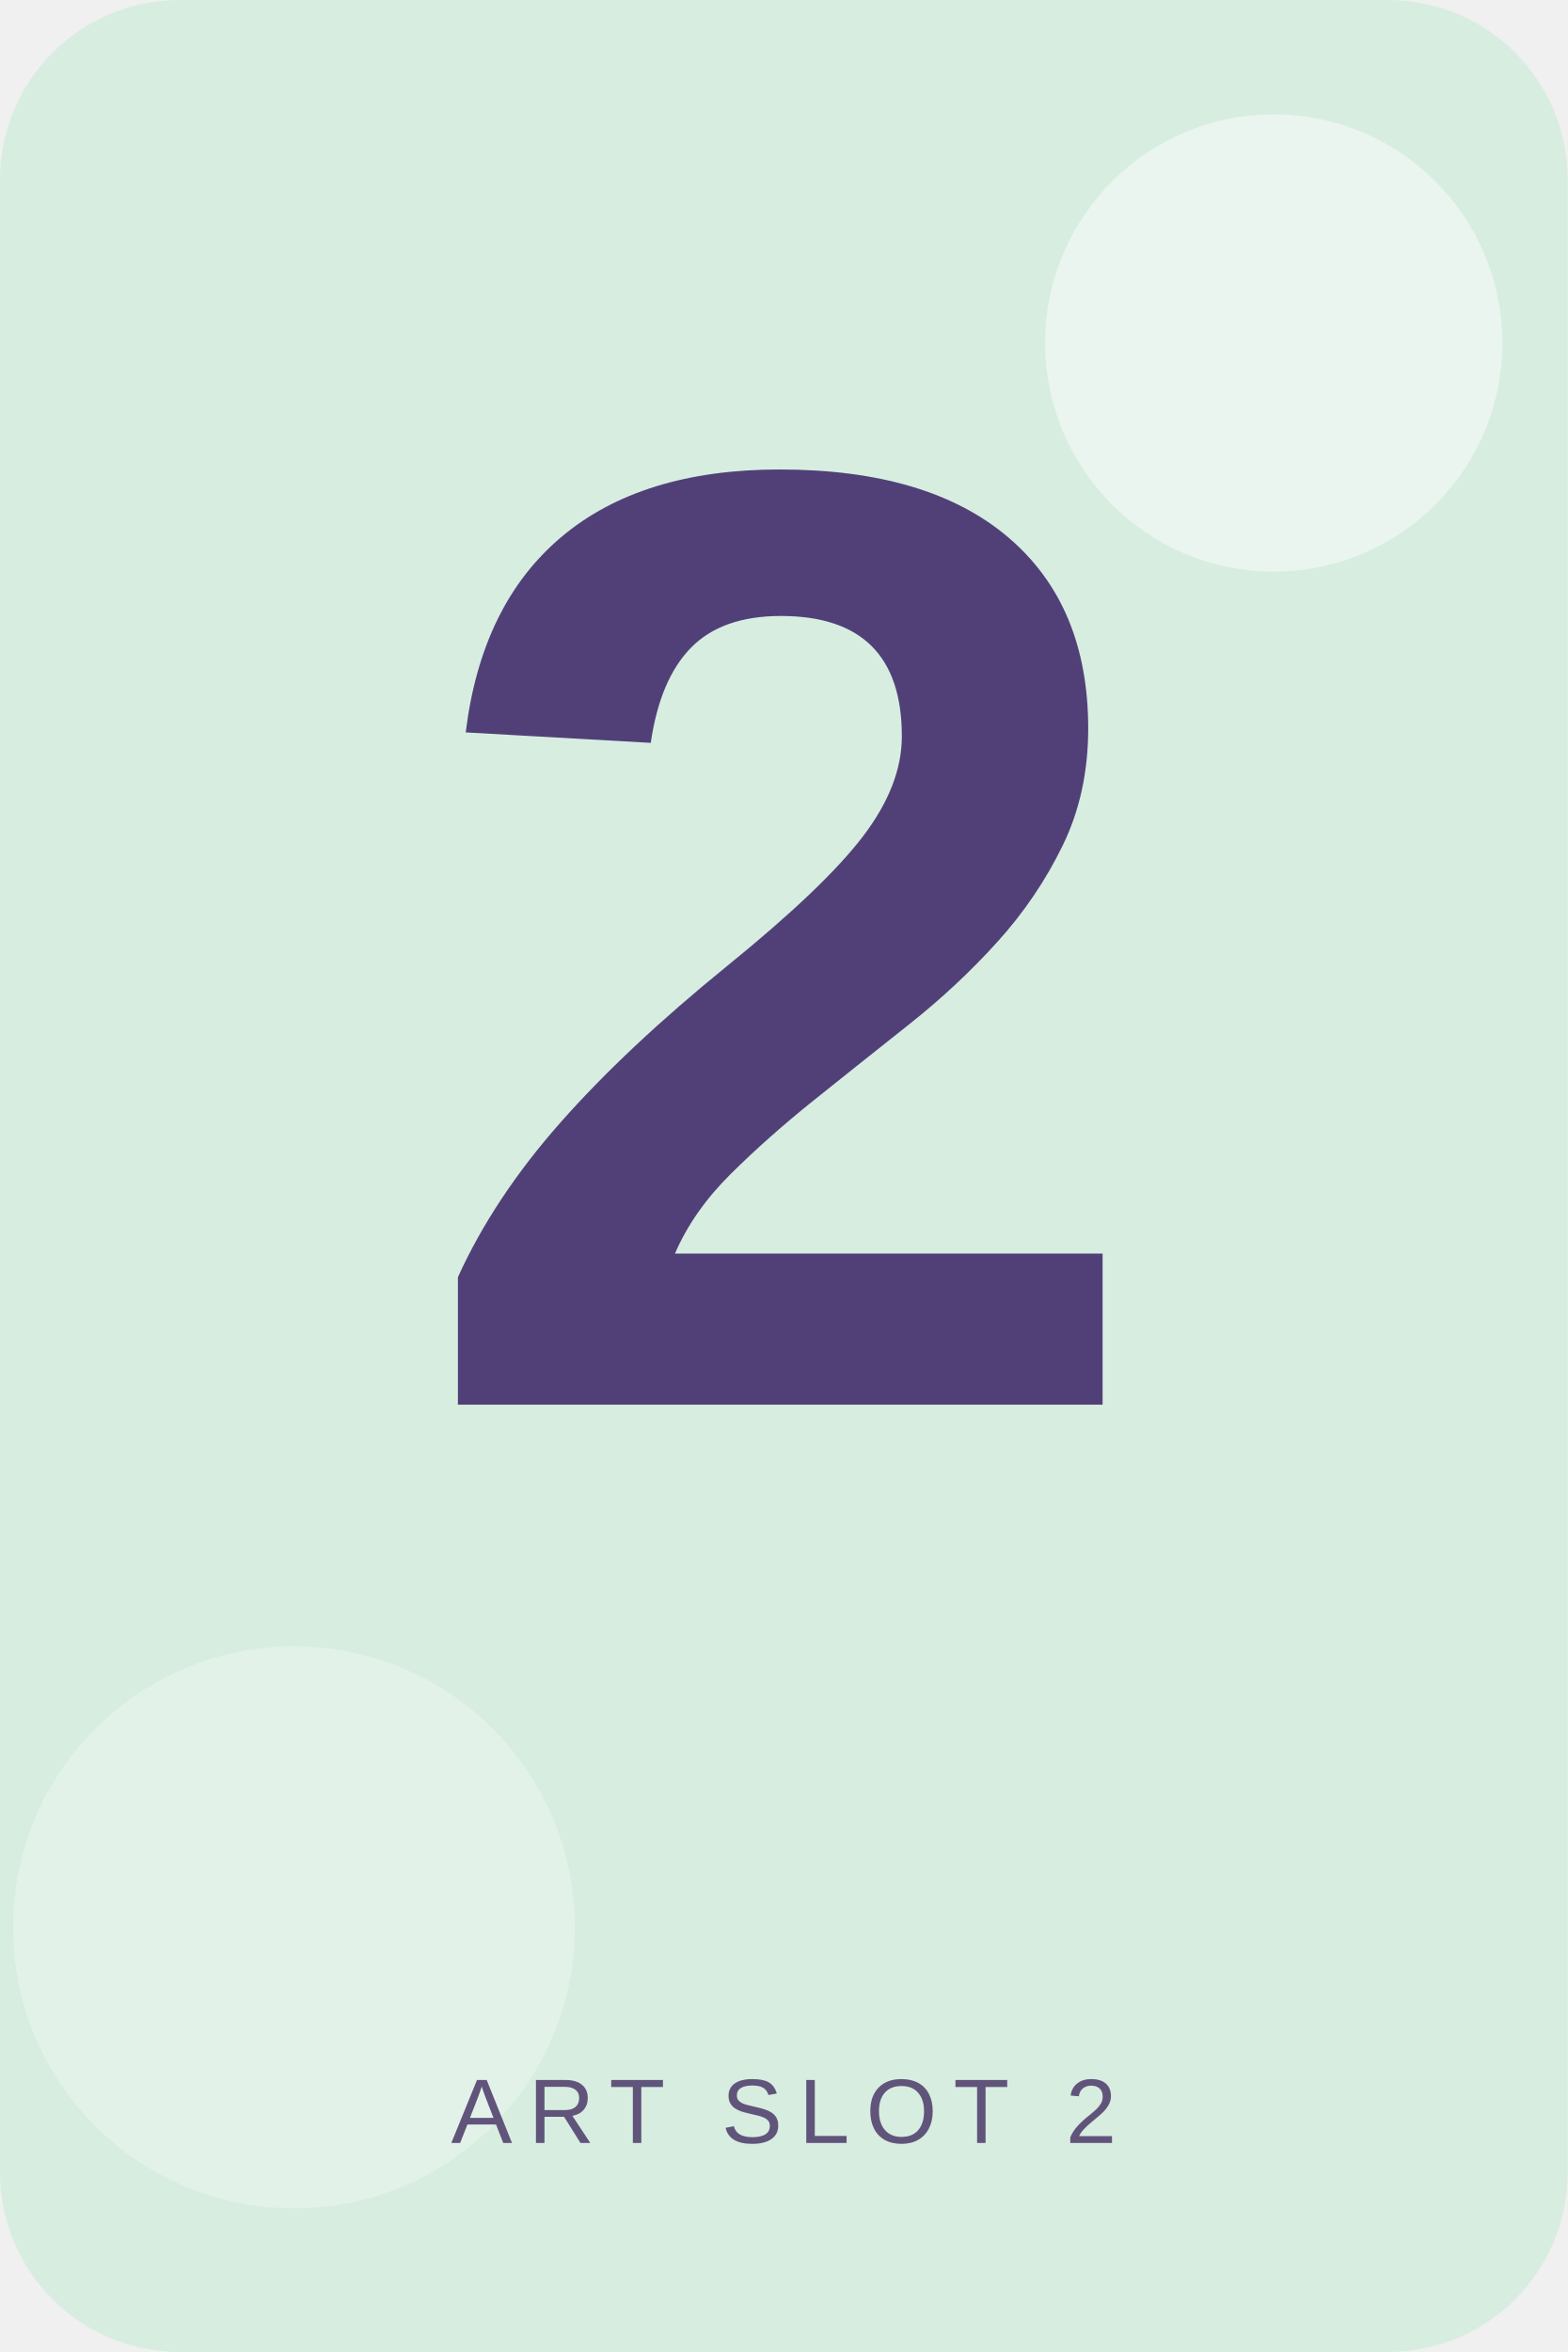
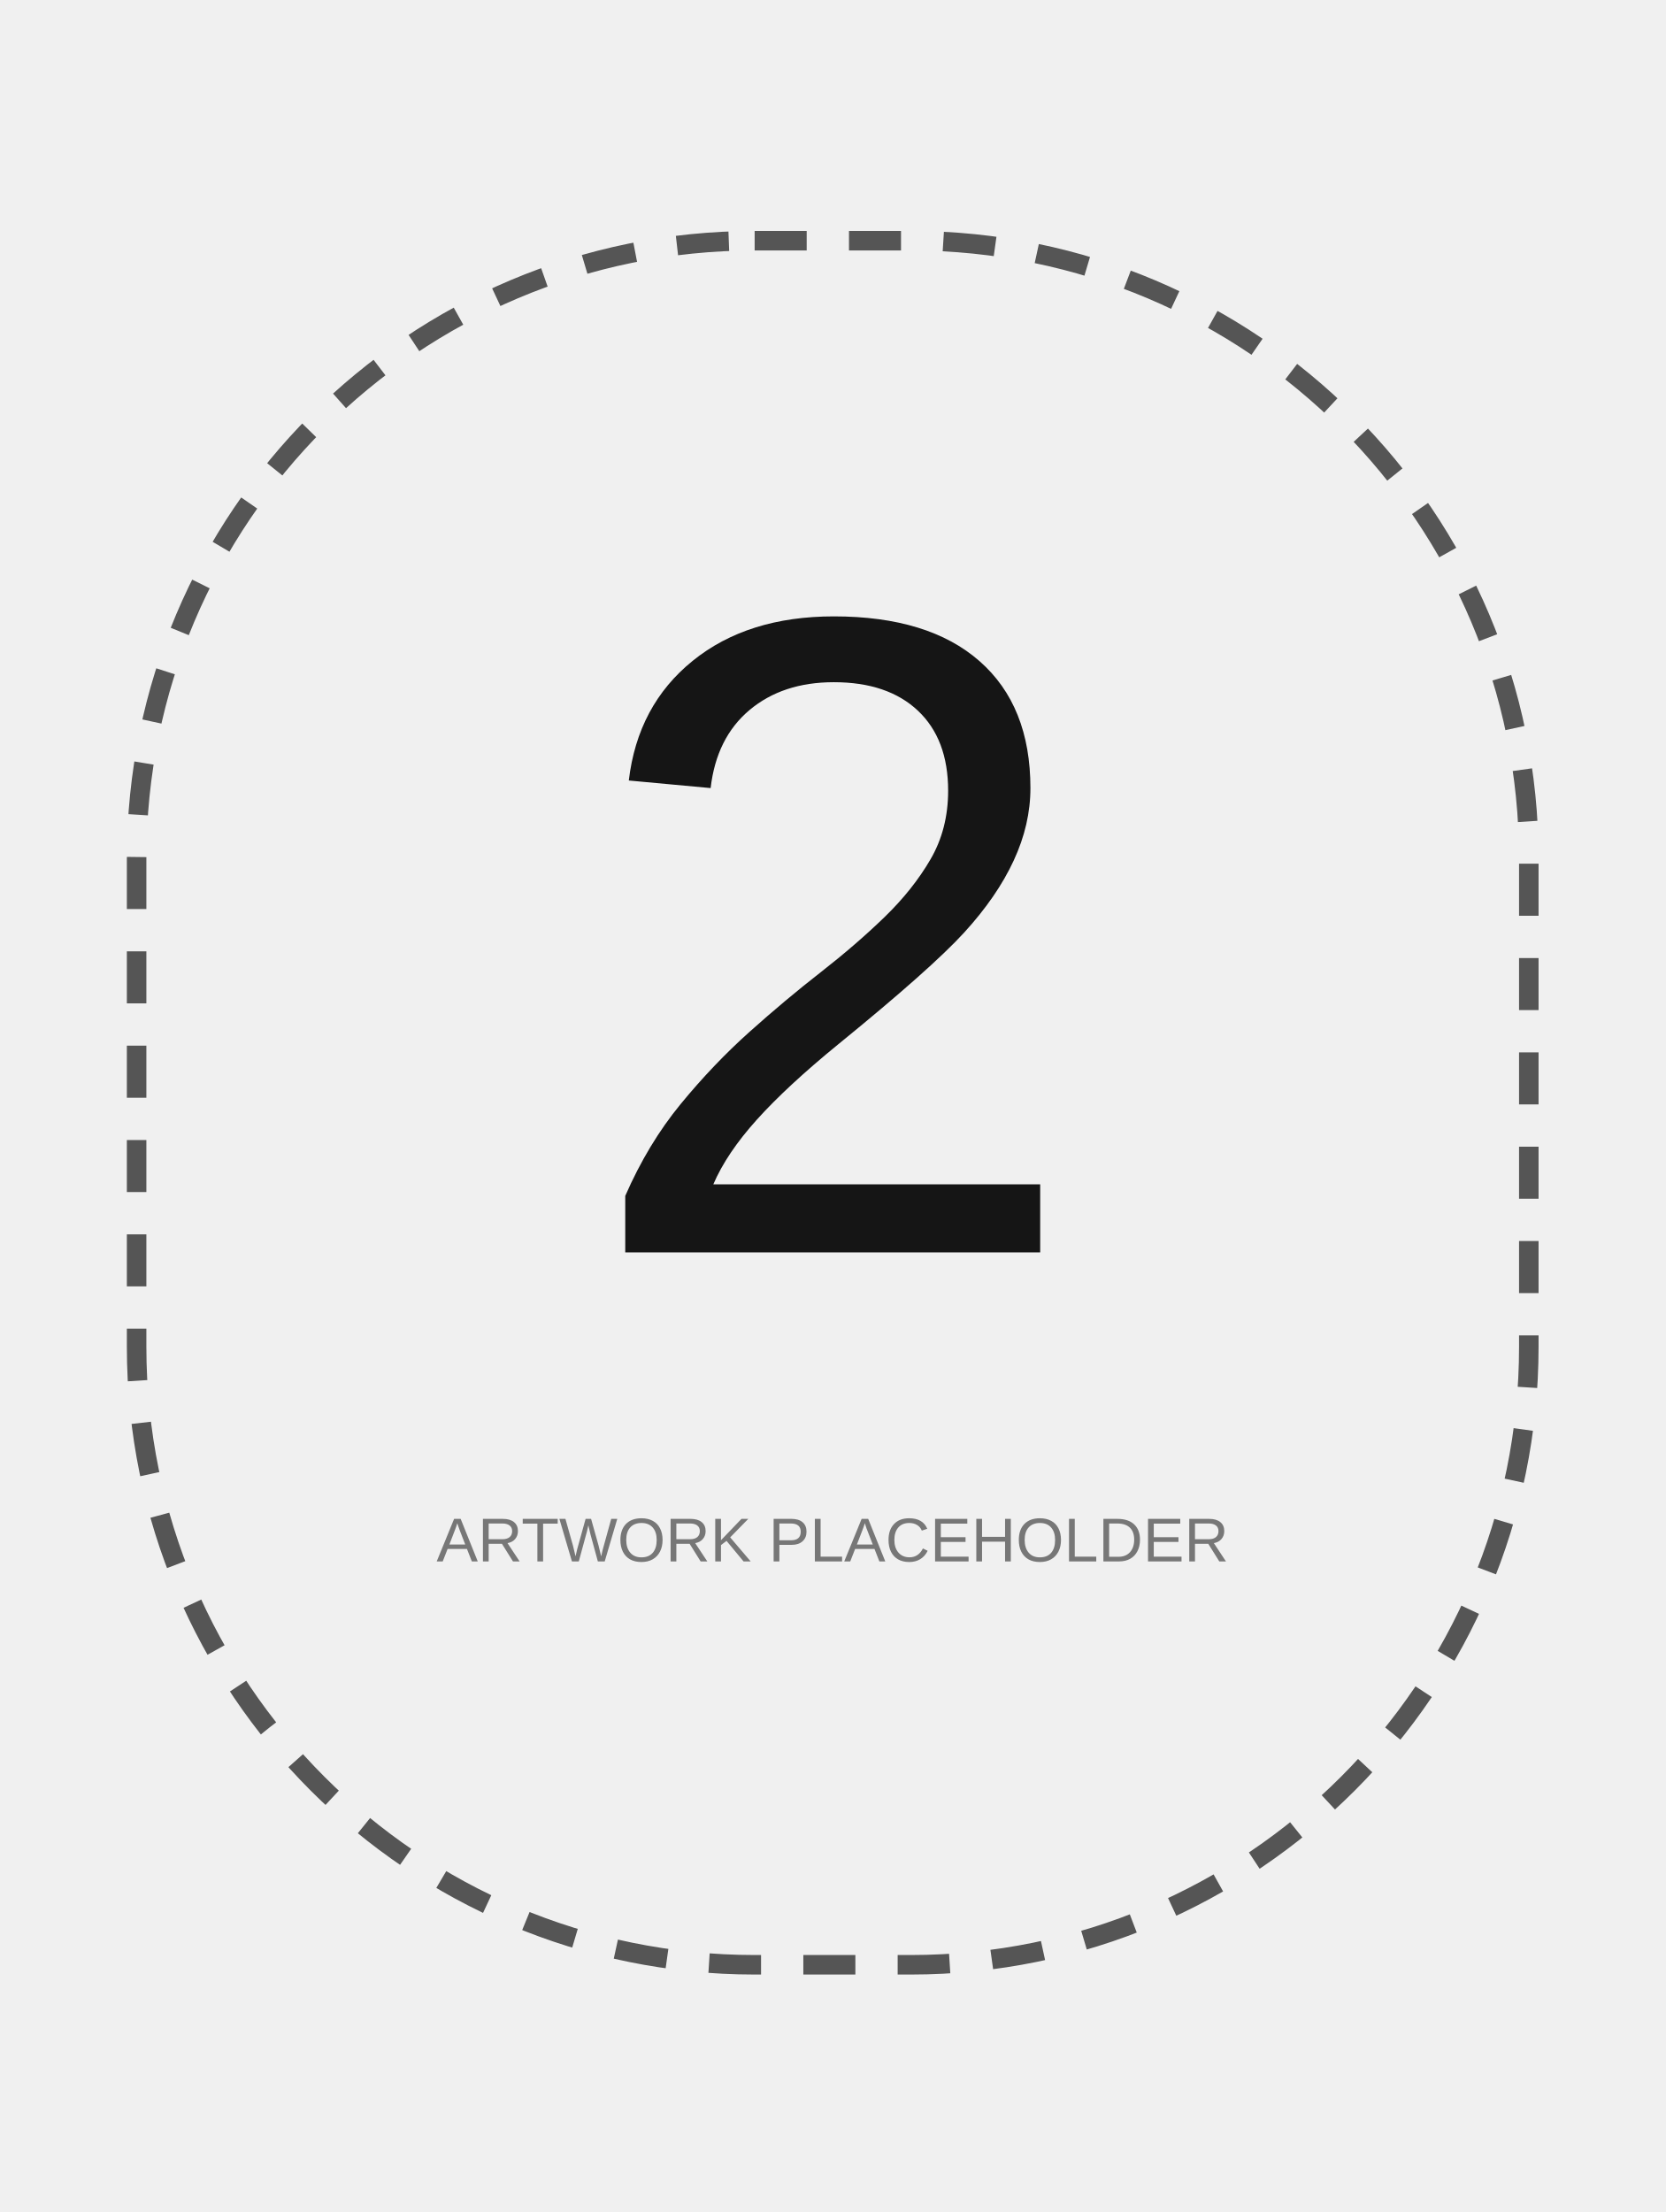
- <svg xmlns="http://www.w3.org/2000/svg" width="480" height="720" viewBox="0 0 480 720">
-   <rect width="480" height="720" rx="55" fill="#D7EDE0" />
-   <circle cx="390" cy="105" r="70" fill="#fff" fill-opacity=".45" />
-   <circle cx="90" cy="590" r="86" fill="#fff" fill-opacity=".3" />
-   <text x="240" y="430" text-anchor="middle" fill="#514078" font-family="Arial" font-size="410" font-weight="bold">2</text>
-   <text x="240" y="656" text-anchor="middle" fill="#61547b" font-family="Arial" font-size="28" letter-spacing="5">ART SLOT 2</text>
+ <svg xmlns="http://www.w3.org/2000/svg" width="512" height="680" viewBox="0 0 512 680">
+   <rect x="42" y="74" width="428" height="530" rx="190" fill="none" stroke="#555" stroke-width="6" stroke-dasharray="16 13" />
+   <text x="256" y="385" font-family="Arial,sans-serif" font-size="280" text-anchor="middle" fill="#151515">2</text>
+   <text x="256" y="480" font-family="Arial,sans-serif" font-size="19" text-anchor="middle" fill="#777">ARTWORK PLACEHOLDER</text>
</svg>
